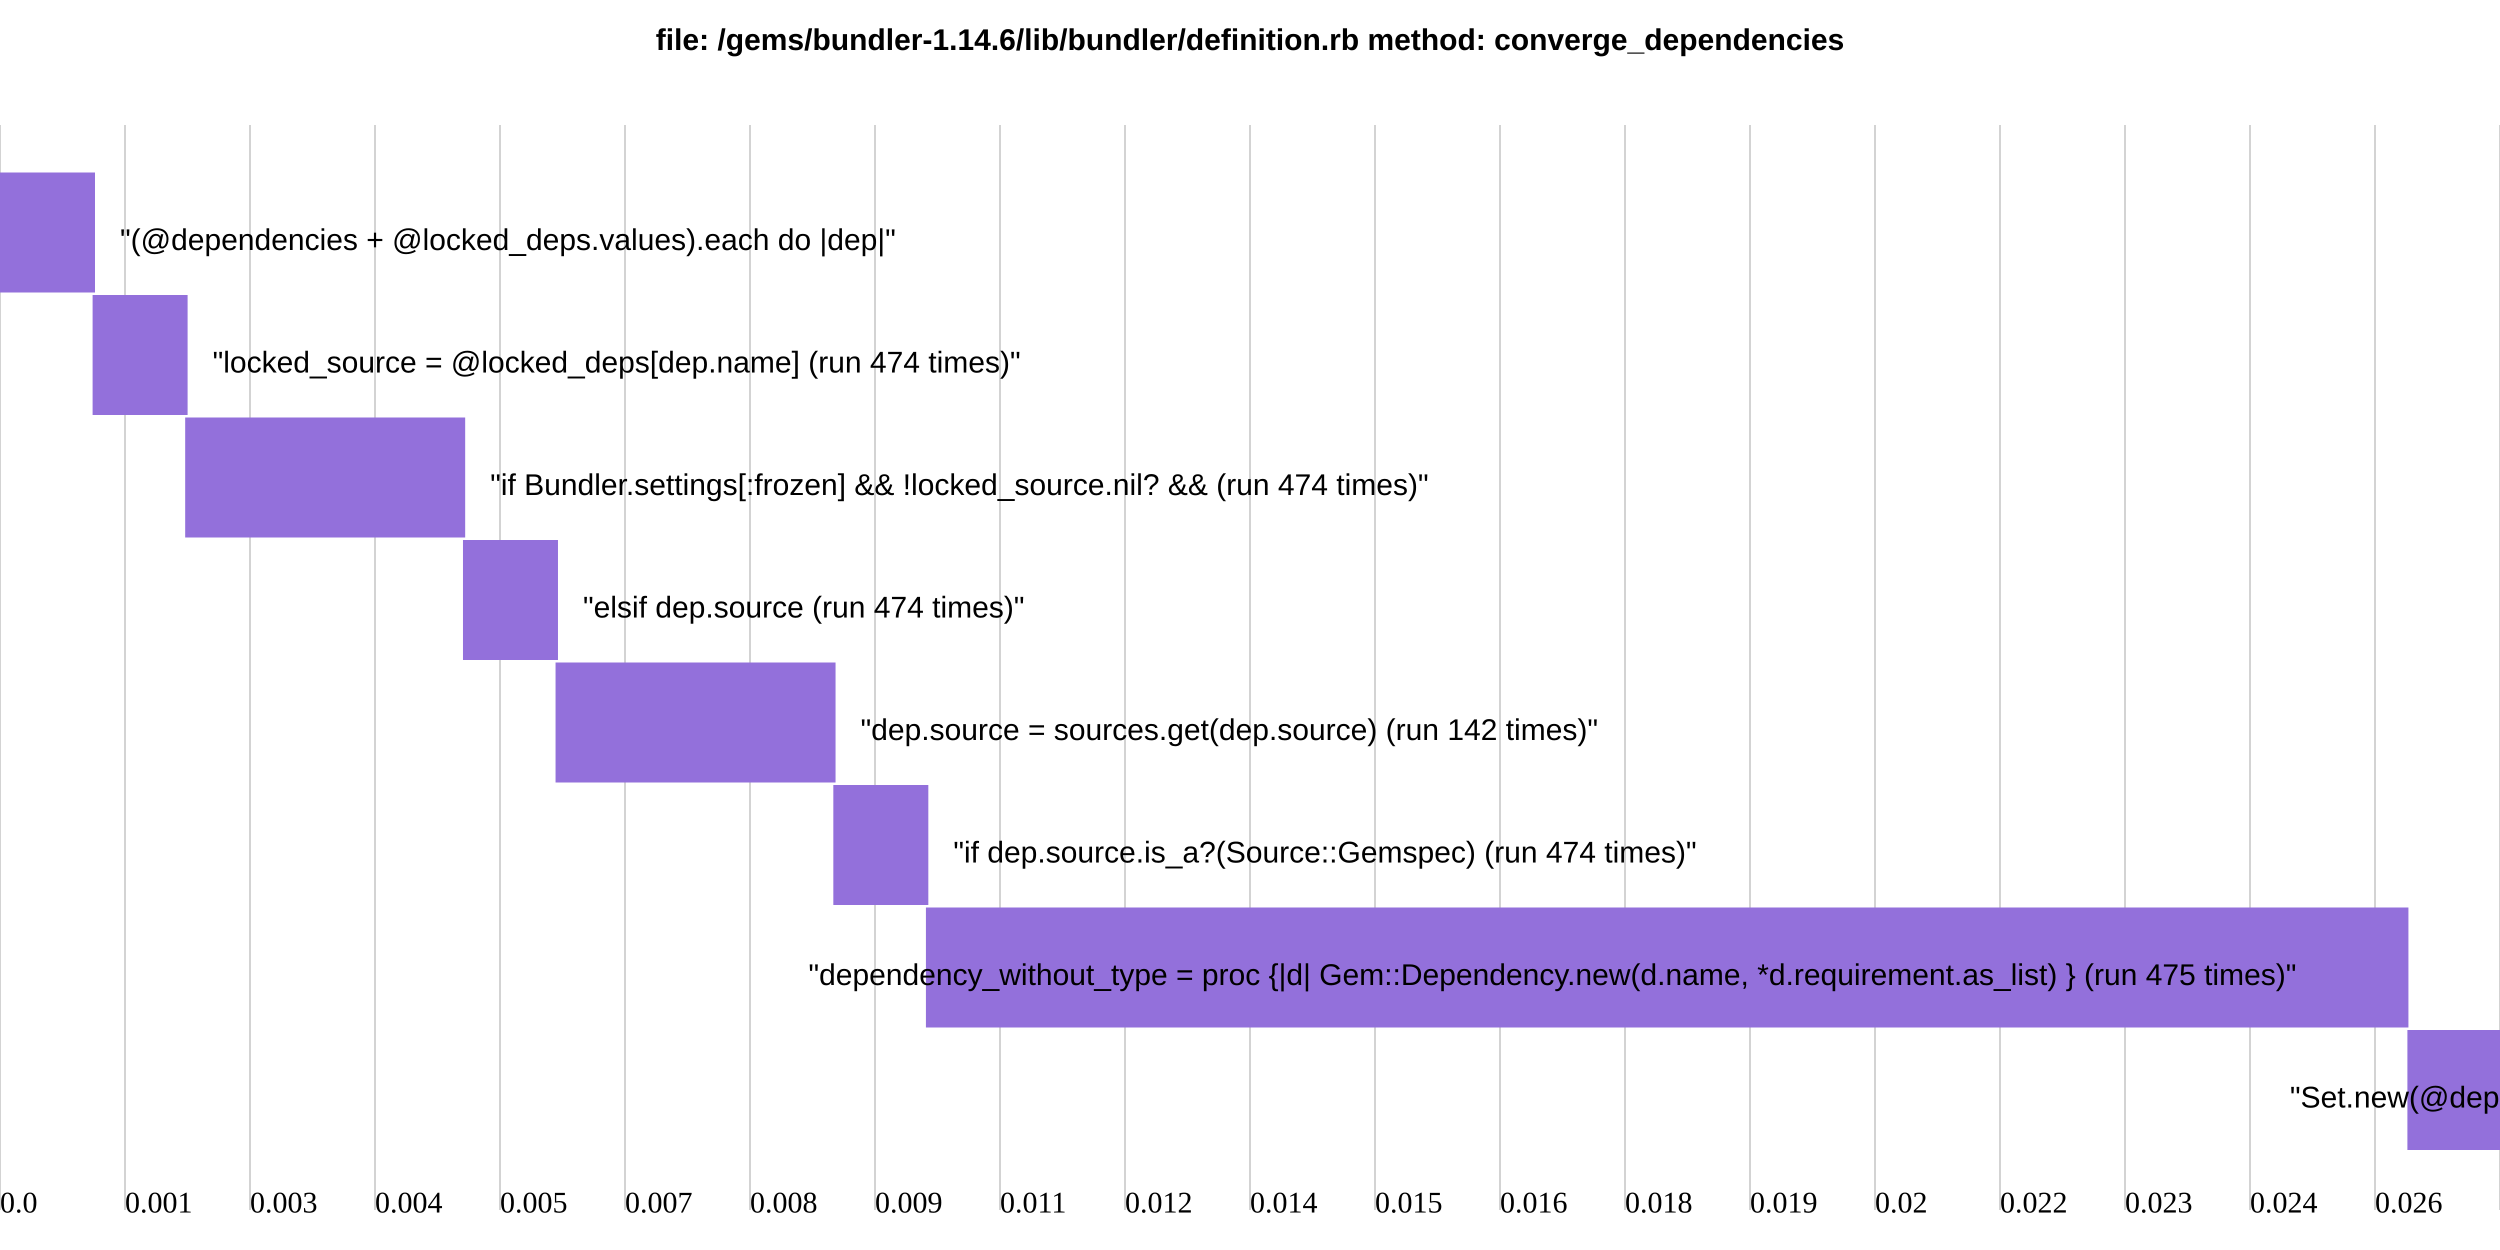
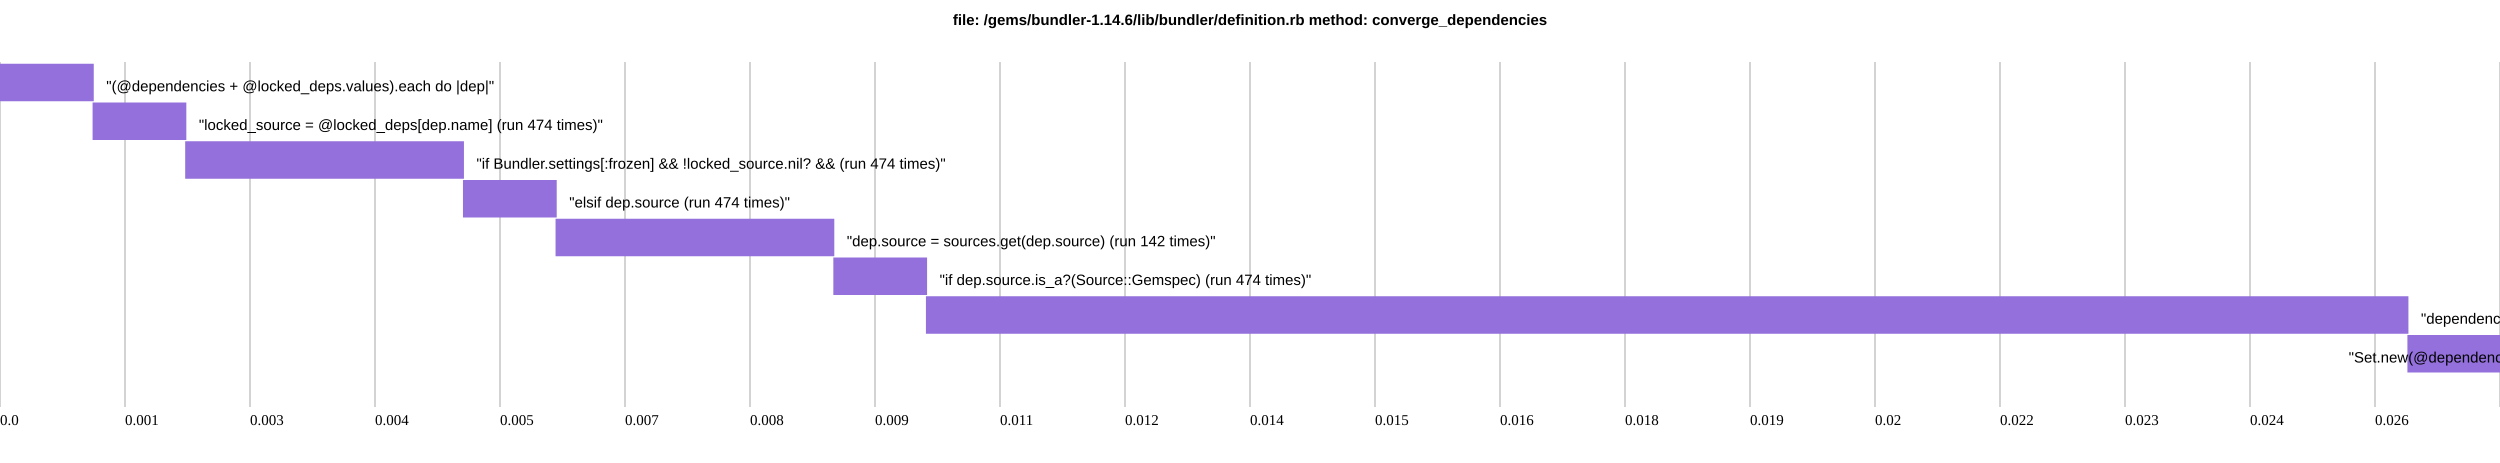
- <svg xmlns="http://www.w3.org/2000/svg" width="1000" height="500">
+ <svg xmlns="http://www.w3.org/2000/svg" width="2000" height="370">
  <style type="text/css">



</style>
  <text x="50%" y="20" font-family="arial" font-weight="bold" font-size="12" fill="#000" style="text-anchor: middle;">
file: /gems/bundler-1.14.6/lib/bundler/definition.rb method: converge_dependencies
</text>
  <g class="grid" transform="translate(0, 100)">
    <g class="tick" style="opacity: 1; stroke: lightgrey; shape-rendering: crispEdges; stroke-width: 1px">
-       <line y2="-50" y1="384" x1="0.0%" x2="0.0%" />
-       <text x="0.0%" y="385" font-size="12" style="stroke: none; fill: black;">
+       <line y2="-50" y1="226.0" x1="0.0%" x2="0.0%" />
+       <text x="0.0%" y="240" font-size="12" style="stroke: none; fill: black;">
0.0
</text>
    </g>
    <g class="tick" style="opacity: 1; stroke: lightgrey; shape-rendering: crispEdges; stroke-width: 1px">
-       <line y2="-50" y1="384" x1="5.0%" x2="5.0%" />
-       <text x="5.0%" y="385" font-size="12" style="stroke: none; fill: black;">
+       <line y2="-50" y1="226.0" x1="5.0%" x2="5.0%" />
+       <text x="5.0%" y="240" font-size="12" style="stroke: none; fill: black;">
0.001
</text>
    </g>
    <g class="tick" style="opacity: 1; stroke: lightgrey; shape-rendering: crispEdges; stroke-width: 1px">
-       <line y2="-50" y1="384" x1="10.0%" x2="10.0%" />
-       <text x="10.0%" y="385" font-size="12" style="stroke: none; fill: black;">
+       <line y2="-50" y1="226.0" x1="10.0%" x2="10.0%" />
+       <text x="10.0%" y="240" font-size="12" style="stroke: none; fill: black;">
0.003
</text>
    </g>
    <g class="tick" style="opacity: 1; stroke: lightgrey; shape-rendering: crispEdges; stroke-width: 1px">
-       <line y2="-50" y1="384" x1="15.0%" x2="15.0%" />
-       <text x="15.0%" y="385" font-size="12" style="stroke: none; fill: black;">
+       <line y2="-50" y1="226.0" x1="15.0%" x2="15.0%" />
+       <text x="15.0%" y="240" font-size="12" style="stroke: none; fill: black;">
0.004
</text>
    </g>
    <g class="tick" style="opacity: 1; stroke: lightgrey; shape-rendering: crispEdges; stroke-width: 1px">
-       <line y2="-50" y1="384" x1="20.0%" x2="20.0%" />
-       <text x="20.0%" y="385" font-size="12" style="stroke: none; fill: black;">
+       <line y2="-50" y1="226.0" x1="20.0%" x2="20.0%" />
+       <text x="20.0%" y="240" font-size="12" style="stroke: none; fill: black;">
0.005
</text>
    </g>
    <g class="tick" style="opacity: 1; stroke: lightgrey; shape-rendering: crispEdges; stroke-width: 1px">
-       <line y2="-50" y1="384" x1="25.0%" x2="25.0%" />
-       <text x="25.0%" y="385" font-size="12" style="stroke: none; fill: black;">
+       <line y2="-50" y1="226.0" x1="25.0%" x2="25.0%" />
+       <text x="25.0%" y="240" font-size="12" style="stroke: none; fill: black;">
0.007
</text>
    </g>
    <g class="tick" style="opacity: 1; stroke: lightgrey; shape-rendering: crispEdges; stroke-width: 1px">
-       <line y2="-50" y1="384" x1="30.0%" x2="30.0%" />
-       <text x="30.0%" y="385" font-size="12" style="stroke: none; fill: black;">
+       <line y2="-50" y1="226.0" x1="30.0%" x2="30.0%" />
+       <text x="30.0%" y="240" font-size="12" style="stroke: none; fill: black;">
0.008
</text>
    </g>
    <g class="tick" style="opacity: 1; stroke: lightgrey; shape-rendering: crispEdges; stroke-width: 1px">
-       <line y2="-50" y1="384" x1="35.0%" x2="35.0%" />
-       <text x="35.0%" y="385" font-size="12" style="stroke: none; fill: black;">
+       <line y2="-50" y1="226.0" x1="35.0%" x2="35.0%" />
+       <text x="35.0%" y="240" font-size="12" style="stroke: none; fill: black;">
0.009
</text>
    </g>
    <g class="tick" style="opacity: 1; stroke: lightgrey; shape-rendering: crispEdges; stroke-width: 1px">
-       <line y2="-50" y1="384" x1="40.0%" x2="40.0%" />
-       <text x="40.0%" y="385" font-size="12" style="stroke: none; fill: black;">
+       <line y2="-50" y1="226.0" x1="40.0%" x2="40.0%" />
+       <text x="40.0%" y="240" font-size="12" style="stroke: none; fill: black;">
0.011
</text>
    </g>
    <g class="tick" style="opacity: 1; stroke: lightgrey; shape-rendering: crispEdges; stroke-width: 1px">
-       <line y2="-50" y1="384" x1="45.0%" x2="45.0%" />
-       <text x="45.0%" y="385" font-size="12" style="stroke: none; fill: black;">
+       <line y2="-50" y1="226.0" x1="45.0%" x2="45.0%" />
+       <text x="45.0%" y="240" font-size="12" style="stroke: none; fill: black;">
0.012
</text>
    </g>
    <g class="tick" style="opacity: 1; stroke: lightgrey; shape-rendering: crispEdges; stroke-width: 1px">
-       <line y2="-50" y1="384" x1="50.0%" x2="50.0%" />
-       <text x="50.0%" y="385" font-size="12" style="stroke: none; fill: black;">
+       <line y2="-50" y1="226.0" x1="50.0%" x2="50.0%" />
+       <text x="50.0%" y="240" font-size="12" style="stroke: none; fill: black;">
0.014
</text>
    </g>
    <g class="tick" style="opacity: 1; stroke: lightgrey; shape-rendering: crispEdges; stroke-width: 1px">
-       <line y2="-50" y1="384" x1="55.0%" x2="55.0%" />
-       <text x="55.0%" y="385" font-size="12" style="stroke: none; fill: black;">
+       <line y2="-50" y1="226.0" x1="55.0%" x2="55.0%" />
+       <text x="55.0%" y="240" font-size="12" style="stroke: none; fill: black;">
0.015
</text>
    </g>
    <g class="tick" style="opacity: 1; stroke: lightgrey; shape-rendering: crispEdges; stroke-width: 1px">
-       <line y2="-50" y1="384" x1="60.0%" x2="60.0%" />
-       <text x="60.0%" y="385" font-size="12" style="stroke: none; fill: black;">
+       <line y2="-50" y1="226.0" x1="60.0%" x2="60.0%" />
+       <text x="60.0%" y="240" font-size="12" style="stroke: none; fill: black;">
0.016
</text>
    </g>
    <g class="tick" style="opacity: 1; stroke: lightgrey; shape-rendering: crispEdges; stroke-width: 1px">
-       <line y2="-50" y1="384" x1="65.0%" x2="65.0%" />
-       <text x="65.0%" y="385" font-size="12" style="stroke: none; fill: black;">
+       <line y2="-50" y1="226.0" x1="65.0%" x2="65.0%" />
+       <text x="65.0%" y="240" font-size="12" style="stroke: none; fill: black;">
0.018
</text>
    </g>
    <g class="tick" style="opacity: 1; stroke: lightgrey; shape-rendering: crispEdges; stroke-width: 1px">
-       <line y2="-50" y1="384" x1="70.0%" x2="70.0%" />
-       <text x="70.0%" y="385" font-size="12" style="stroke: none; fill: black;">
+       <line y2="-50" y1="226.0" x1="70.0%" x2="70.0%" />
+       <text x="70.0%" y="240" font-size="12" style="stroke: none; fill: black;">
0.019
</text>
    </g>
    <g class="tick" style="opacity: 1; stroke: lightgrey; shape-rendering: crispEdges; stroke-width: 1px">
-       <line y2="-50" y1="384" x1="75.0%" x2="75.0%" />
-       <text x="75.0%" y="385" font-size="12" style="stroke: none; fill: black;">
+       <line y2="-50" y1="226.0" x1="75.0%" x2="75.0%" />
+       <text x="75.0%" y="240" font-size="12" style="stroke: none; fill: black;">
0.02
</text>
    </g>
    <g class="tick" style="opacity: 1; stroke: lightgrey; shape-rendering: crispEdges; stroke-width: 1px">
-       <line y2="-50" y1="384" x1="80.0%" x2="80.0%" />
-       <text x="80.0%" y="385" font-size="12" style="stroke: none; fill: black;">
+       <line y2="-50" y1="226.0" x1="80.0%" x2="80.0%" />
+       <text x="80.0%" y="240" font-size="12" style="stroke: none; fill: black;">
0.022
</text>
    </g>
    <g class="tick" style="opacity: 1; stroke: lightgrey; shape-rendering: crispEdges; stroke-width: 1px">
-       <line y2="-50" y1="384" x1="85.0%" x2="85.0%" />
-       <text x="85.0%" y="385" font-size="12" style="stroke: none; fill: black;">
+       <line y2="-50" y1="226.0" x1="85.0%" x2="85.0%" />
+       <text x="85.0%" y="240" font-size="12" style="stroke: none; fill: black;">
0.023
</text>
    </g>
    <g class="tick" style="opacity: 1; stroke: lightgrey; shape-rendering: crispEdges; stroke-width: 1px">
-       <line y2="-50" y1="384" x1="90.0%" x2="90.0%" />
-       <text x="90.0%" y="385" font-size="12" style="stroke: none; fill: black;">
+       <line y2="-50" y1="226.0" x1="90.0%" x2="90.0%" />
+       <text x="90.0%" y="240" font-size="12" style="stroke: none; fill: black;">
0.024
</text>
    </g>
    <g class="tick" style="opacity: 1; stroke: lightgrey; shape-rendering: crispEdges; stroke-width: 1px">
-       <line y2="-50" y1="384" x1="95.0%" x2="95.0%" />
-       <text x="95.0%" y="385" font-size="12" style="stroke: none; fill: black;">
+       <line y2="-50" y1="226.0" x1="95.0%" x2="95.0%" />
+       <text x="95.0%" y="240" font-size="12" style="stroke: none; fill: black;">
0.026
</text>
    </g>
    <g class="tick" style="opacity: 1; stroke: lightgrey; shape-rendering: crispEdges; stroke-width: 1px">
-       <line y2="-50" y1="384" x1="100%" x2="100%" />
-       <text x="100%" y="385" font-size="12" style="stroke: none; fill: black;">
+       <line y2="-50" y1="226.0" x1="100%" x2="100%" />
+       <text x="100%" y="240" font-size="12" style="stroke: none; fill: black;">
0.027
</text>
    </g>
  </g>
  <g transform="translate(0, 20)">
-     <rect x="0.0" y="49" width="38" height="48" fill="#9370DB" />
-     <text x="48.0" y="80.0" font-family="arial" font-weight="regular" font-size="12" fill="#000">
+     <rect x="0.0" y="31" width="75" height="30" fill="#9370DB" />
+     <text x="85.0" y="53.0" font-family="arial" font-weight="regular" font-size="12" fill="#000">
"(@dependencies + @locked_deps.values).each do |dep|"
</text>
-     <rect x="37.04" y="98" width="38" height="48" fill="#9370DB" />
-     <text x="85.04" y="129.0" font-family="arial" font-weight="regular" font-size="12" fill="#000">
+     <rect x="74.07" y="62" width="75" height="30" fill="#9370DB" />
+     <text x="159.07" y="84.0" font-family="arial" font-weight="regular" font-size="12" fill="#000">
"locked_source = @locked_deps[dep.name] (run 474 times)"
</text>
-     <rect x="74.07" y="147" width="112" height="48" fill="#9370DB" />
-     <text x="196.07" y="178.0" font-family="arial" font-weight="regular" font-size="12" fill="#000">
+     <rect x="148.15" y="93" width="223" height="30" fill="#9370DB" />
+     <text x="381.15" y="115.0" font-family="arial" font-weight="regular" font-size="12" fill="#000">
"if Bundler.settings[:frozen] &amp;&amp; !locked_source.nil? &amp;&amp; (run 474 times)"
</text>
-     <rect x="185.19" y="196" width="38" height="48" fill="#9370DB" />
-     <text x="233.19" y="227.0" font-family="arial" font-weight="regular" font-size="12" fill="#000">
+     <rect x="370.37" y="124" width="75" height="30" fill="#9370DB" />
+     <text x="455.37" y="146.0" font-family="arial" font-weight="regular" font-size="12" fill="#000">
"elsif dep.source (run 474 times)"
</text>
-     <rect x="222.22" y="245" width="112" height="48" fill="#9370DB" />
-     <text x="344.22" y="276.0" font-family="arial" font-weight="regular" font-size="12" fill="#000">
+     <rect x="444.44" y="155" width="223" height="30" fill="#9370DB" />
+     <text x="677.44" y="177.0" font-family="arial" font-weight="regular" font-size="12" fill="#000">
"dep.source = sources.get(dep.source) (run 142 times)"
</text>
-     <rect x="333.33" y="294" width="38" height="48" fill="#9370DB" />
-     <text x="381.33" y="325.0" font-family="arial" font-weight="regular" font-size="12" fill="#000">
+     <rect x="666.67" y="186" width="75" height="30" fill="#9370DB" />
+     <text x="751.67" y="208.0" font-family="arial" font-weight="regular" font-size="12" fill="#000">
"if dep.source.is_a?(Source::Gemspec) (run 474 times)"
</text>
-     <rect x="370.37" y="343" width="593" height="48" fill="#9370DB" />
-     <text x="323.37" y="374.0" font-family="arial" font-weight="regular" font-size="12" fill="#000">
+     <rect x="740.74" y="217" width="1186" height="30" fill="#9370DB" />
+     <text x="1936.74" y="239.0" font-family="arial" font-weight="regular" font-size="12" fill="#000">
"dependency_without_type = proc {|d| Gem::Dependency.new(d.name, *d.requirement.as_list) } (run 475 times)"
</text>
-     <rect x="962.96" y="392" width="38" height="48" fill="#9370DB" />
-     <text x="915.96" y="423.0" font-family="arial" font-weight="regular" font-size="12" fill="#000">
+     <rect x="1925.93" y="248" width="75" height="30" fill="#9370DB" />
+     <text x="1878.93" y="270.0" font-family="arial" font-weight="regular" font-size="12" fill="#000">
"Set.new(@dependencies.map(&amp;dependency_without_type)) != Set.new(@locked_deps.values.map(&amp;dependency_without_type))"
</text>
  </g>
</svg>
